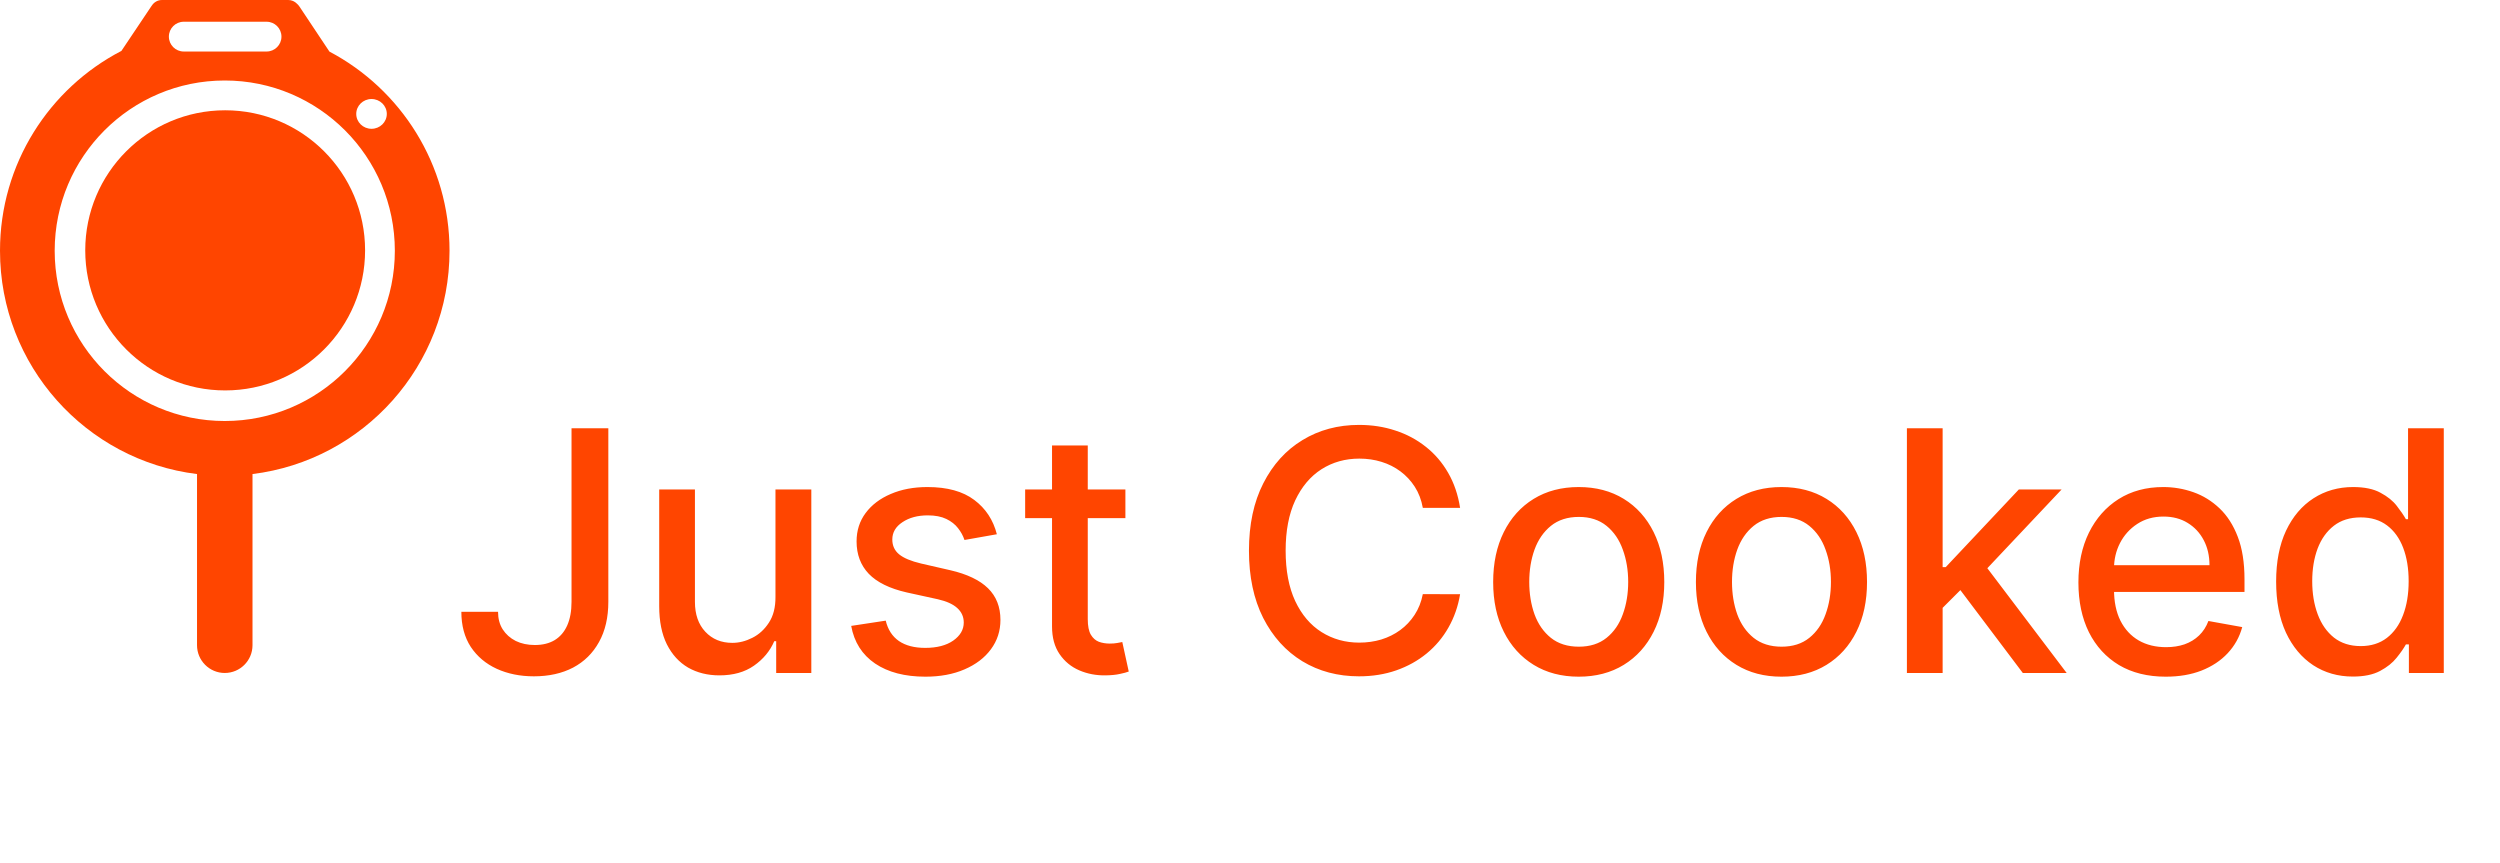
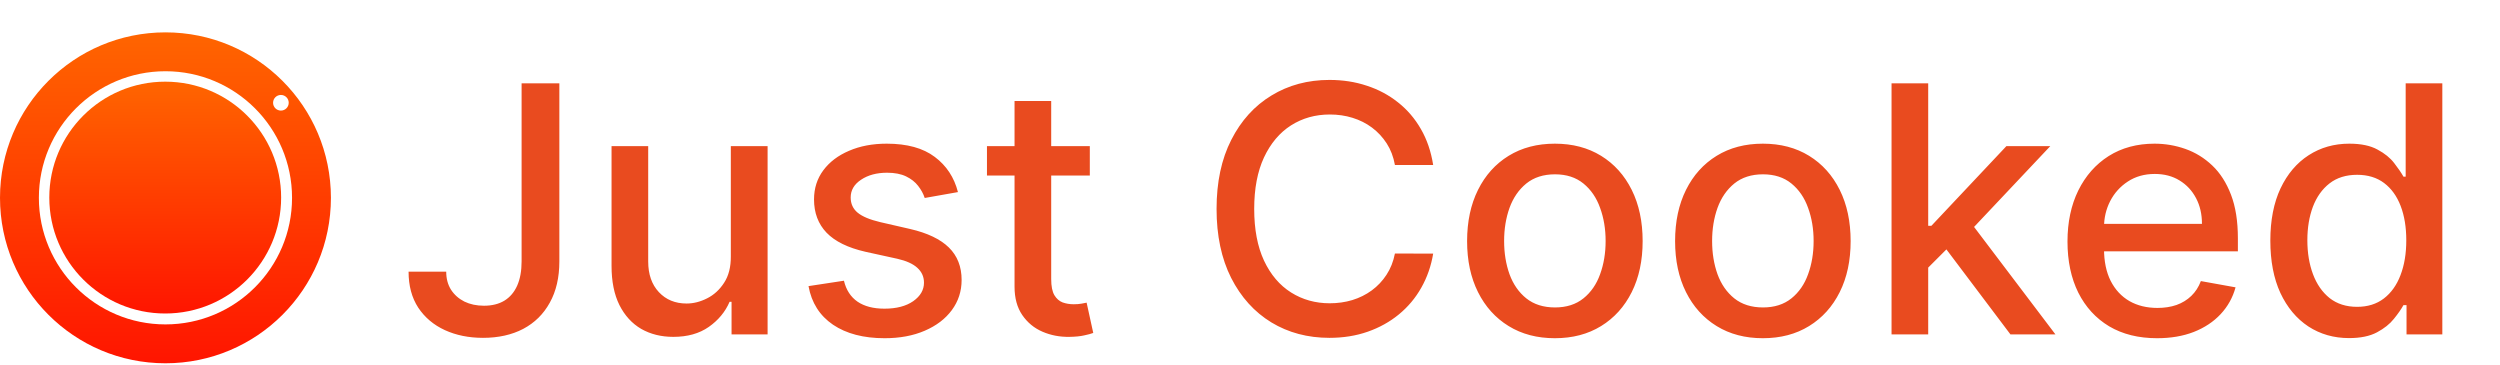
- <svg xmlns="http://www.w3.org/2000/svg" width="951" height="328" viewBox="0 0 951 328" fill="none">
-   <path d="M138.88 95.234C138.88 124.661 115.05 148.517 85.653 148.517C56.256 148.517 32.426 124.661 32.426 95.234C32.426 65.807 56.256 41.952 85.653 41.952C115.05 41.952 138.88 65.807 138.88 95.234Z" fill="#FF4500" />
-   <path fill-rule="evenodd" clip-rule="evenodd" d="M112.95 1.402C113.295 1.693 113.607 2.04 113.875 2.442L125.317 19.627C152.482 33.963 171 62.51 171 95.388C171 139.08 138.295 175.125 96.054 180.331V245.435C96.054 251.27 91.329 256 85.5 256C79.671 256 74.946 251.27 74.946 245.435V180.331C32.705 175.125 0 139.08 0 95.388C0 62.308 18.747 33.611 46.186 19.364L57.558 2.392C57.625 2.292 57.695 2.195 57.767 2.103C58.584 0.837 60.006 0 61.623 0L109.65 0C110.945 0 112.115 0.537 112.95 1.402ZM85.5 160.153C121.232 160.153 150.199 131.157 150.199 95.388C150.199 59.618 121.232 30.622 85.5 30.622C49.768 30.622 20.801 59.618 20.801 95.388C20.801 131.157 49.768 160.153 85.5 160.153ZM147.14 43.33C147.14 46.459 144.537 48.995 141.327 48.995C138.117 48.995 135.515 46.459 135.515 43.33C135.515 40.201 138.117 37.665 141.327 37.665C144.537 37.665 147.14 40.201 147.14 43.33ZM69.899 8.268C66.773 8.268 64.24 10.804 64.24 13.933C64.24 17.062 66.773 19.598 69.899 19.598H101.407C104.532 19.598 107.066 17.062 107.066 13.933C107.066 10.804 104.532 8.268 101.407 8.268H69.899Z" fill="#FF4500" />
-   <path d="M217.409 162.909H231.409V228.909C231.409 234.879 230.227 239.985 227.864 244.227C225.53 248.47 222.242 251.712 218 253.955C213.758 256.167 208.788 257.273 203.091 257.273C197.848 257.273 193.136 256.318 188.955 254.409C184.803 252.5 181.515 249.727 179.091 246.091C176.697 242.424 175.5 237.97 175.5 232.727H189.455C189.455 235.303 190.045 237.53 191.227 239.409C192.439 241.288 194.091 242.758 196.182 243.818C198.303 244.848 200.727 245.364 203.455 245.364C206.424 245.364 208.939 244.742 211 243.5C213.091 242.227 214.682 240.364 215.773 237.909C216.864 235.455 217.409 232.455 217.409 228.909V162.909ZM294.989 227.045V186.182H308.625V256H295.261V243.909H294.534C292.928 247.636 290.352 250.742 286.807 253.227C283.292 255.682 278.913 256.909 273.67 256.909C269.186 256.909 265.216 255.924 261.761 253.955C258.337 251.955 255.64 249 253.67 245.091C251.731 241.182 250.761 236.348 250.761 230.591V186.182H264.352V228.955C264.352 233.712 265.67 237.5 268.307 240.318C270.943 243.136 274.367 244.545 278.58 244.545C281.125 244.545 283.655 243.909 286.17 242.636C288.716 241.364 290.822 239.439 292.489 236.864C294.186 234.288 295.019 231.015 294.989 227.045ZM379.205 203.227L366.886 205.409C366.371 203.833 365.553 202.333 364.432 200.909C363.341 199.485 361.856 198.318 359.977 197.409C358.098 196.5 355.75 196.045 352.932 196.045C349.083 196.045 345.871 196.909 343.295 198.636C340.72 200.333 339.432 202.53 339.432 205.227C339.432 207.561 340.295 209.439 342.023 210.864C343.75 212.288 346.538 213.455 350.386 214.364L361.477 216.909C367.902 218.394 372.689 220.682 375.841 223.773C378.992 226.864 380.568 230.879 380.568 235.818C380.568 240 379.356 243.727 376.932 247C374.538 250.242 371.189 252.788 366.886 254.636C362.614 256.485 357.659 257.409 352.023 257.409C344.205 257.409 337.826 255.742 332.886 252.409C327.947 249.045 324.917 244.273 323.795 238.091L336.932 236.091C337.75 239.515 339.432 242.106 341.977 243.864C344.523 245.591 347.841 246.455 351.932 246.455C356.386 246.455 359.947 245.53 362.614 243.682C365.28 241.803 366.614 239.515 366.614 236.818C366.614 234.636 365.795 232.803 364.159 231.318C362.553 229.833 360.083 228.712 356.75 227.955L344.932 225.364C338.417 223.879 333.598 221.515 330.477 218.273C327.386 215.03 325.841 210.924 325.841 205.955C325.841 201.833 326.992 198.227 329.295 195.136C331.598 192.045 334.78 189.636 338.841 187.909C342.902 186.152 347.553 185.273 352.795 185.273C360.341 185.273 366.28 186.909 370.614 190.182C374.947 193.424 377.811 197.773 379.205 203.227ZM428.102 186.182V197.091H389.966V186.182H428.102ZM400.193 169.455H413.784V235.5C413.784 238.136 414.178 240.121 414.966 241.455C415.754 242.758 416.769 243.652 418.011 244.136C419.284 244.591 420.663 244.818 422.148 244.818C423.239 244.818 424.193 244.742 425.011 244.591C425.83 244.439 426.466 244.318 426.92 244.227L429.375 255.455C428.587 255.758 427.466 256.061 426.011 256.364C424.557 256.697 422.739 256.879 420.557 256.909C416.981 256.97 413.648 256.333 410.557 255C407.466 253.667 404.966 251.606 403.057 248.818C401.148 246.03 400.193 242.53 400.193 238.318V169.455ZM555.42 193.182H541.239C540.693 190.152 539.678 187.485 538.193 185.182C536.708 182.879 534.89 180.924 532.739 179.318C530.587 177.712 528.178 176.5 525.511 175.682C522.875 174.864 520.072 174.455 517.102 174.455C511.739 174.455 506.936 175.803 502.693 178.5C498.481 181.197 495.148 185.152 492.693 190.364C490.269 195.576 489.057 201.939 489.057 209.455C489.057 217.03 490.269 223.424 492.693 228.636C495.148 233.848 498.496 237.788 502.739 240.455C506.981 243.121 511.754 244.455 517.057 244.455C519.996 244.455 522.784 244.061 525.42 243.273C528.087 242.455 530.496 241.258 532.648 239.682C534.799 238.106 536.617 236.182 538.102 233.909C539.617 231.606 540.663 228.97 541.239 226L555.42 226.045C554.663 230.621 553.193 234.833 551.011 238.682C548.86 242.5 546.087 245.803 542.693 248.591C539.33 251.348 535.481 253.485 531.148 255C526.814 256.515 522.087 257.273 516.966 257.273C508.905 257.273 501.723 255.364 495.42 251.545C489.117 247.697 484.148 242.197 480.511 235.045C476.905 227.894 475.102 219.364 475.102 209.455C475.102 199.515 476.92 190.985 480.557 183.864C484.193 176.712 489.163 171.227 495.466 167.409C501.769 163.561 508.936 161.636 516.966 161.636C521.905 161.636 526.511 162.348 530.784 163.773C535.087 165.167 538.951 167.227 542.375 169.955C545.799 172.652 548.633 175.955 550.875 179.864C553.117 183.742 554.633 188.182 555.42 193.182ZM600.545 257.409C594 257.409 588.288 255.909 583.409 252.909C578.53 249.909 574.742 245.712 572.045 240.318C569.348 234.924 568 228.621 568 221.409C568 214.167 569.348 207.833 572.045 202.409C574.742 196.985 578.53 192.773 583.409 189.773C588.288 186.773 594 185.273 600.545 185.273C607.091 185.273 612.803 186.773 617.682 189.773C622.561 192.773 626.348 196.985 629.045 202.409C631.742 207.833 633.091 214.167 633.091 221.409C633.091 228.621 631.742 234.924 629.045 240.318C626.348 245.712 622.561 249.909 617.682 252.909C612.803 255.909 607.091 257.409 600.545 257.409ZM600.591 246C604.833 246 608.348 244.879 611.136 242.636C613.924 240.394 615.985 237.409 617.318 233.682C618.682 229.955 619.364 225.848 619.364 221.364C619.364 216.909 618.682 212.818 617.318 209.091C615.985 205.333 613.924 202.318 611.136 200.045C608.348 197.773 604.833 196.636 600.591 196.636C596.318 196.636 592.773 197.773 589.955 200.045C587.167 202.318 585.091 205.333 583.727 209.091C582.394 212.818 581.727 216.909 581.727 221.364C581.727 225.848 582.394 229.955 583.727 233.682C585.091 237.409 587.167 240.394 589.955 242.636C592.773 244.879 596.318 246 600.591 246ZM677.67 257.409C671.125 257.409 665.413 255.909 660.534 252.909C655.655 249.909 651.867 245.712 649.17 240.318C646.473 234.924 645.125 228.621 645.125 221.409C645.125 214.167 646.473 207.833 649.17 202.409C651.867 196.985 655.655 192.773 660.534 189.773C665.413 186.773 671.125 185.273 677.67 185.273C684.216 185.273 689.928 186.773 694.807 189.773C699.686 192.773 703.473 196.985 706.17 202.409C708.867 207.833 710.216 214.167 710.216 221.409C710.216 228.621 708.867 234.924 706.17 240.318C703.473 245.712 699.686 249.909 694.807 252.909C689.928 255.909 684.216 257.409 677.67 257.409ZM677.716 246C681.958 246 685.473 244.879 688.261 242.636C691.049 240.394 693.11 237.409 694.443 233.682C695.807 229.955 696.489 225.848 696.489 221.364C696.489 216.909 695.807 212.818 694.443 209.091C693.11 205.333 691.049 202.318 688.261 200.045C685.473 197.773 681.958 196.636 677.716 196.636C673.443 196.636 669.898 197.773 667.08 200.045C664.292 202.318 662.216 205.333 660.852 209.091C659.519 212.818 658.852 216.909 658.852 221.364C658.852 225.848 659.519 229.955 660.852 233.682C662.216 237.409 664.292 240.394 667.08 242.636C669.898 244.879 673.443 246 677.716 246ZM737.886 232.318L737.795 215.727H740.159L767.977 186.182H784.25L752.523 219.818H750.386L737.886 232.318ZM725.386 256V162.909H738.977V256H725.386ZM769.477 256L744.477 222.818L753.841 213.318L786.159 256H769.477ZM823.852 257.409C816.973 257.409 811.049 255.939 806.08 253C801.14 250.03 797.322 245.864 794.625 240.5C791.958 235.106 790.625 228.788 790.625 221.545C790.625 214.394 791.958 208.091 794.625 202.636C797.322 197.182 801.08 192.924 805.898 189.864C810.746 186.803 816.413 185.273 822.898 185.273C826.837 185.273 830.655 185.924 834.352 187.227C838.049 188.53 841.367 190.576 844.307 193.364C847.246 196.152 849.564 199.773 851.261 204.227C852.958 208.652 853.807 214.03 853.807 220.364V225.182H798.307V215H840.489C840.489 211.424 839.761 208.258 838.307 205.5C836.852 202.712 834.807 200.515 832.17 198.909C829.564 197.303 826.504 196.5 822.989 196.5C819.17 196.5 815.837 197.439 812.989 199.318C810.17 201.167 807.989 203.591 806.443 206.591C804.928 209.561 804.17 212.788 804.17 216.273V224.227C804.17 228.894 804.989 232.864 806.625 236.136C808.292 239.409 810.61 241.909 813.58 243.636C816.549 245.333 820.019 246.182 823.989 246.182C826.564 246.182 828.913 245.818 831.034 245.091C833.155 244.333 834.989 243.212 836.534 241.727C838.08 240.242 839.261 238.409 840.08 236.227L852.943 238.545C851.913 242.333 850.064 245.652 847.398 248.5C844.761 251.318 841.443 253.515 837.443 255.091C833.473 256.636 828.943 257.409 823.852 257.409ZM895.023 257.364C889.386 257.364 884.356 255.924 879.932 253.045C875.538 250.136 872.083 246 869.568 240.636C867.083 235.242 865.841 228.773 865.841 221.227C865.841 213.682 867.098 207.227 869.614 201.864C872.159 196.5 875.644 192.394 880.068 189.545C884.492 186.697 889.508 185.273 895.114 185.273C899.447 185.273 902.932 186 905.568 187.455C908.235 188.879 910.295 190.545 911.75 192.455C913.235 194.364 914.386 196.045 915.205 197.5H916.023V162.909H929.614V256H916.341V245.136H915.205C914.386 246.621 913.205 248.318 911.659 250.227C910.144 252.136 908.053 253.803 905.386 255.227C902.72 256.652 899.265 257.364 895.023 257.364ZM898.023 245.773C901.932 245.773 905.235 244.742 907.932 242.682C910.659 240.591 912.72 237.697 914.114 234C915.538 230.303 916.25 226 916.25 221.091C916.25 216.242 915.553 212 914.159 208.364C912.765 204.727 910.72 201.894 908.023 199.864C905.326 197.833 901.992 196.818 898.023 196.818C893.932 196.818 890.523 197.879 887.795 200C885.068 202.121 883.008 205.015 881.614 208.682C880.25 212.348 879.568 216.485 879.568 221.091C879.568 225.758 880.265 229.955 881.659 233.682C883.053 237.409 885.114 240.364 887.841 242.545C890.598 244.697 893.992 245.773 898.023 245.773Z" fill="#FF4500" />
+ <svg xmlns="http://www.w3.org/2000/svg" width="927" height="135" viewBox="0 0 927 135" fill="none">
+   <path d="M193.409 30.909H207.409V96.909C207.409 102.879 206.227 107.985 203.864 112.227C201.53 116.47 198.242 119.712 194 121.955C189.758 124.167 184.788 125.273 179.091 125.273C173.848 125.273 169.136 124.318 164.955 122.409C160.803 120.5 157.515 117.727 155.091 114.091C152.697 110.424 151.5 105.97 151.5 100.727H165.455C165.455 103.303 166.045 105.53 167.227 107.409C168.439 109.288 170.091 110.758 172.182 111.818C174.303 112.848 176.727 113.364 179.455 113.364C182.424 113.364 184.939 112.742 187 111.5C189.091 110.227 190.682 108.364 191.773 105.909C192.864 103.455 193.409 100.455 193.409 96.909V30.909ZM270.989 95.046V54.182H284.625V124H271.261V111.909H270.534C268.928 115.636 266.352 118.742 262.807 121.227C259.292 123.682 254.913 124.909 249.67 124.909C245.186 124.909 241.216 123.924 237.761 121.955C234.337 119.955 231.64 117 229.67 113.091C227.731 109.182 226.761 104.348 226.761 98.591V54.182H240.352V96.954C240.352 101.712 241.67 105.5 244.307 108.318C246.943 111.136 250.367 112.545 254.58 112.545C257.125 112.545 259.655 111.909 262.17 110.636C264.716 109.364 266.822 107.439 268.489 104.864C270.186 102.288 271.019 99.015 270.989 95.046ZM355.205 71.227L342.886 73.409C342.371 71.833 341.553 70.333 340.432 68.909C339.341 67.485 337.856 66.318 335.977 65.409C334.098 64.5 331.75 64.046 328.932 64.046C325.083 64.046 321.871 64.909 319.295 66.636C316.72 68.333 315.432 70.53 315.432 73.227C315.432 75.561 316.295 77.439 318.023 78.864C319.75 80.288 322.538 81.454 326.386 82.364L337.477 84.909C343.902 86.394 348.689 88.682 351.841 91.773C354.992 94.864 356.568 98.879 356.568 103.818C356.568 108 355.356 111.727 352.932 115C350.538 118.242 347.189 120.788 342.886 122.636C338.614 124.485 333.659 125.409 328.023 125.409C320.205 125.409 313.826 123.742 308.886 120.409C303.947 117.045 300.917 112.273 299.795 106.091L312.932 104.091C313.75 107.515 315.432 110.106 317.977 111.864C320.523 113.591 323.841 114.455 327.932 114.455C332.386 114.455 335.947 113.53 338.614 111.682C341.28 109.803 342.614 107.515 342.614 104.818C342.614 102.636 341.795 100.803 340.159 99.318C338.553 97.833 336.083 96.712 332.75 95.954L320.932 93.364C314.417 91.879 309.598 89.515 306.477 86.273C303.386 83.03 301.841 78.924 301.841 73.954C301.841 69.833 302.992 66.227 305.295 63.136C307.598 60.045 310.78 57.636 314.841 55.909C318.902 54.151 323.553 53.273 328.795 53.273C336.341 53.273 342.28 54.909 346.614 58.182C350.947 61.424 353.811 65.773 355.205 71.227ZM404.102 54.182V65.091H365.966V54.182H404.102ZM376.193 37.455H389.784V103.5C389.784 106.136 390.178 108.121 390.966 109.455C391.754 110.758 392.769 111.652 394.011 112.136C395.284 112.591 396.663 112.818 398.148 112.818C399.239 112.818 400.193 112.742 401.011 112.591C401.83 112.439 402.466 112.318 402.92 112.227L405.375 123.455C404.587 123.758 403.466 124.061 402.011 124.364C400.557 124.697 398.739 124.879 396.557 124.909C392.981 124.97 389.648 124.333 386.557 123C383.466 121.667 380.966 119.606 379.057 116.818C377.148 114.03 376.193 110.53 376.193 106.318V37.455ZM531.42 61.182H517.239C516.693 58.151 515.678 55.485 514.193 53.182C512.708 50.879 510.89 48.924 508.739 47.318C506.587 45.712 504.178 44.5 501.511 43.682C498.875 42.864 496.072 42.455 493.102 42.455C487.739 42.455 482.936 43.803 478.693 46.5C474.481 49.197 471.148 53.151 468.693 58.364C466.269 63.576 465.057 69.939 465.057 77.454C465.057 85.03 466.269 91.424 468.693 96.636C471.148 101.848 474.496 105.788 478.739 108.455C482.981 111.121 487.754 112.455 493.057 112.455C495.996 112.455 498.784 112.061 501.42 111.273C504.087 110.455 506.496 109.258 508.648 107.682C510.799 106.106 512.617 104.182 514.102 101.909C515.617 99.606 516.663 96.97 517.239 94L531.42 94.046C530.663 98.621 529.193 102.833 527.011 106.682C524.86 110.5 522.087 113.803 518.693 116.591C515.33 119.348 511.481 121.485 507.148 123C502.814 124.515 498.087 125.273 492.966 125.273C484.905 125.273 477.723 123.364 471.42 119.545C465.117 115.697 460.148 110.197 456.511 103.045C452.905 95.894 451.102 87.364 451.102 77.454C451.102 67.515 452.92 58.985 456.557 51.864C460.193 44.712 465.163 39.227 471.466 35.409C477.769 31.561 484.936 29.636 492.966 29.636C497.905 29.636 502.511 30.349 506.784 31.773C511.087 33.167 514.951 35.227 518.375 37.955C521.799 40.651 524.633 43.955 526.875 47.864C529.117 51.742 530.633 56.182 531.42 61.182ZM576.545 125.409C570 125.409 564.288 123.909 559.409 120.909C554.53 117.909 550.742 113.712 548.045 108.318C545.348 102.924 544 96.621 544 89.409C544 82.167 545.348 75.833 548.045 70.409C550.742 64.985 554.53 60.773 559.409 57.773C564.288 54.773 570 53.273 576.545 53.273C583.091 53.273 588.803 54.773 593.682 57.773C598.561 60.773 602.348 64.985 605.045 70.409C607.742 75.833 609.091 82.167 609.091 89.409C609.091 96.621 607.742 102.924 605.045 108.318C602.348 113.712 598.561 117.909 593.682 120.909C588.803 123.909 583.091 125.409 576.545 125.409ZM576.591 114C580.833 114 584.348 112.879 587.136 110.636C589.924 108.394 591.985 105.409 593.318 101.682C594.682 97.954 595.364 93.849 595.364 89.364C595.364 84.909 594.682 80.818 593.318 77.091C591.985 73.333 589.924 70.318 587.136 68.046C584.348 65.773 580.833 64.636 576.591 64.636C572.318 64.636 568.773 65.773 565.955 68.046C563.167 70.318 561.091 73.333 559.727 77.091C558.394 80.818 557.727 84.909 557.727 89.364C557.727 93.849 558.394 97.954 559.727 101.682C561.091 105.409 563.167 108.394 565.955 110.636C568.773 112.879 572.318 114 576.591 114ZM653.67 125.409C647.125 125.409 641.413 123.909 636.534 120.909C631.655 117.909 627.867 113.712 625.17 108.318C622.473 102.924 621.125 96.621 621.125 89.409C621.125 82.167 622.473 75.833 625.17 70.409C627.867 64.985 631.655 60.773 636.534 57.773C641.413 54.773 647.125 53.273 653.67 53.273C660.216 53.273 665.928 54.773 670.807 57.773C675.686 60.773 679.473 64.985 682.17 70.409C684.867 75.833 686.216 82.167 686.216 89.409C686.216 96.621 684.867 102.924 682.17 108.318C679.473 113.712 675.686 117.909 670.807 120.909C665.928 123.909 660.216 125.409 653.67 125.409ZM653.716 114C657.958 114 661.473 112.879 664.261 110.636C667.049 108.394 669.11 105.409 670.443 101.682C671.807 97.954 672.489 93.849 672.489 89.364C672.489 84.909 671.807 80.818 670.443 77.091C669.11 73.333 667.049 70.318 664.261 68.046C661.473 65.773 657.958 64.636 653.716 64.636C649.443 64.636 645.898 65.773 643.08 68.046C640.292 70.318 638.216 73.333 636.852 77.091C635.519 80.818 634.852 84.909 634.852 89.364C634.852 93.849 635.519 97.954 636.852 101.682C638.216 105.409 640.292 108.394 643.08 110.636C645.898 112.879 649.443 114 653.716 114ZM713.886 100.318L713.795 83.727H716.159L743.977 54.182H760.25L728.523 87.818H726.386L713.886 100.318ZM701.386 124V30.909H714.977V124H701.386ZM745.477 124L720.477 90.818L729.841 81.318L762.159 124H745.477ZM799.852 125.409C792.973 125.409 787.049 123.939 782.08 121C777.14 118.03 773.322 113.864 770.625 108.5C767.958 103.106 766.625 96.788 766.625 89.546C766.625 82.394 767.958 76.091 770.625 70.636C773.322 65.182 777.08 60.924 781.898 57.864C786.746 54.803 792.413 53.273 798.898 53.273C802.837 53.273 806.655 53.924 810.352 55.227C814.049 56.53 817.367 58.576 820.307 61.364C823.246 64.151 825.564 67.773 827.261 72.227C828.958 76.651 829.807 82.03 829.807 88.364V93.182H774.307V83H816.489C816.489 79.424 815.761 76.258 814.307 73.5C812.852 70.712 810.807 68.515 808.17 66.909C805.564 65.303 802.504 64.5 798.989 64.5C795.17 64.5 791.837 65.439 788.989 67.318C786.17 69.167 783.989 71.591 782.443 74.591C780.928 77.561 780.17 80.788 780.17 84.273V92.227C780.17 96.894 780.989 100.864 782.625 104.136C784.292 107.409 786.61 109.909 789.58 111.636C792.549 113.333 796.019 114.182 799.989 114.182C802.564 114.182 804.913 113.818 807.034 113.091C809.155 112.333 810.989 111.212 812.534 109.727C814.08 108.242 815.261 106.409 816.08 104.227L828.943 106.545C827.913 110.333 826.064 113.652 823.398 116.5C820.761 119.318 817.443 121.515 813.443 123.091C809.473 124.636 804.943 125.409 799.852 125.409ZM871.023 125.364C865.386 125.364 860.356 123.924 855.932 121.045C851.538 118.136 848.083 114 845.568 108.636C843.083 103.242 841.841 96.773 841.841 89.227C841.841 81.682 843.098 75.227 845.614 69.864C848.159 64.5 851.644 60.394 856.068 57.545C860.492 54.697 865.508 53.273 871.114 53.273C875.447 53.273 878.932 54 881.568 55.455C884.235 56.879 886.295 58.545 887.75 60.455C889.235 62.364 890.386 64.046 891.205 65.5H892.023V30.909H905.614V124H892.341V113.136H891.205C890.386 114.621 889.205 116.318 887.659 118.227C886.144 120.136 884.053 121.803 881.386 123.227C878.72 124.652 875.265 125.364 871.023 125.364ZM874.023 113.773C877.932 113.773 881.235 112.742 883.932 110.682C886.659 108.591 888.72 105.697 890.114 102C891.538 98.303 892.25 94 892.25 89.091C892.25 84.242 891.553 80 890.159 76.364C888.765 72.727 886.72 69.894 884.023 67.864C881.326 65.833 877.992 64.818 874.023 64.818C869.932 64.818 866.523 65.879 863.795 68C861.068 70.121 859.008 73.015 857.614 76.682C856.25 80.349 855.568 84.485 855.568 89.091C855.568 93.758 856.265 97.954 857.659 101.682C859.053 105.409 861.114 108.364 863.841 110.545C866.598 112.697 869.992 113.773 874.023 113.773Z" fill="#E94B1F" />
+   <path d="M61.352 12C95.236 12 122.705 39.469 122.705 73.353C122.705 107.236 95.236 134.705 61.352 134.705C27.469 134.705 0 107.236 0 73.353C0 39.469 27.469 12 61.352 12ZM61.352 26.415C35.43 26.415 14.415 47.43 14.415 73.353C14.415 99.275 35.43 120.289 61.352 120.289C87.275 120.289 108.289 99.275 108.289 73.353C108.289 47.43 87.275 26.415 61.352 26.415ZM104.158 35.205C102.556 35.205 101.258 36.504 101.258 38.105C101.258 39.707 102.556 41.006 104.158 41.006C105.76 41.006 107.059 39.707 107.059 38.105C107.059 36.504 105.76 35.205 104.158 35.205Z" fill="url(#paint0_linear_1_5)" />
+   <path d="M61.352 12C95.236 12 122.705 39.469 122.705 73.353C122.705 107.236 95.236 134.705 61.352 134.705C27.469 134.705 0 107.236 0 73.353C0 39.469 27.469 12 61.352 12ZM61.352 26.415C35.43 26.415 14.415 47.43 14.415 73.353C14.415 99.275 35.43 120.289 61.352 120.289C87.275 120.289 108.289 99.275 108.289 73.353C108.289 47.43 87.275 26.415 61.352 26.415ZM104.158 35.205C102.556 35.205 101.258 36.504 101.258 38.105C101.258 39.707 102.556 41.006 104.158 41.006C105.76 41.006 107.059 39.707 107.059 38.105C107.059 36.504 105.76 35.205 104.158 35.205Z" fill="none" />
+   <circle cx="61.264" cy="73.264" r="42.982" fill="url(#paint1_linear_1_5)" />
+   <circle cx="61.264" cy="73.264" r="42.982" fill="none" />
+   <defs>
+     <linearGradient id="paint0_linear_1_5" x1="61.352" y1="12" x2="61.352" y2="134.705" gradientUnits="userSpaceOnUse">
+       <stop stop-color="#FF6500" />
+       <stop offset="1" stop-color="#FF1500" />
+     </linearGradient>
+     <linearGradient id="paint1_linear_1_5" x1="61.264" y1="30.283" x2="61.264" y2="116.246" gradientUnits="userSpaceOnUse">
+       <stop stop-color="#FF6500" />
+       <stop offset="1" stop-color="#FF1500" />
+     </linearGradient>
+   </defs>
</svg>
